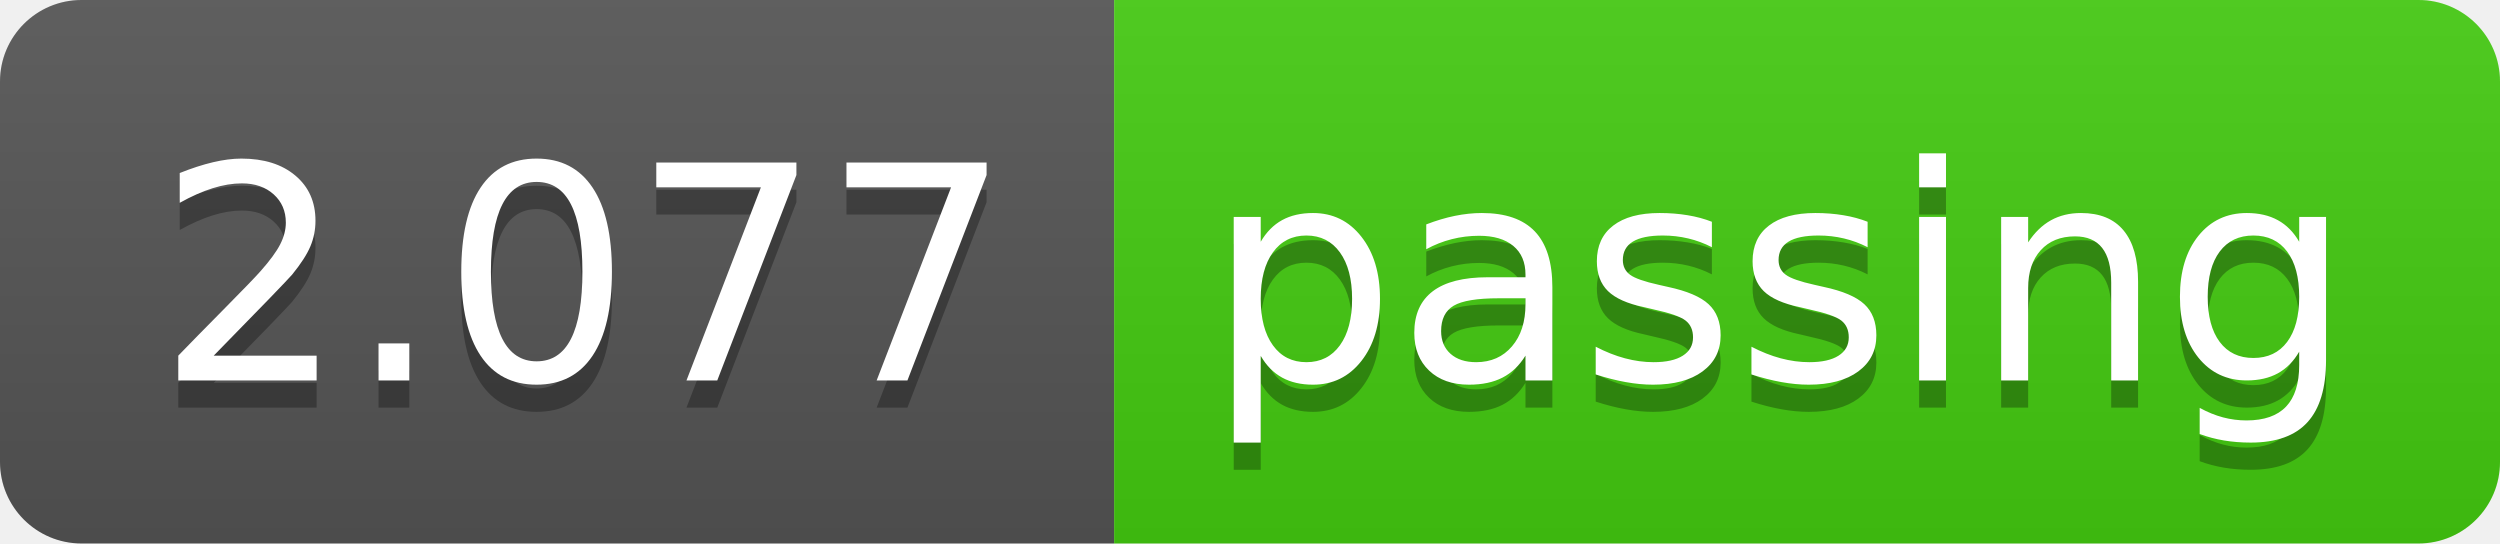
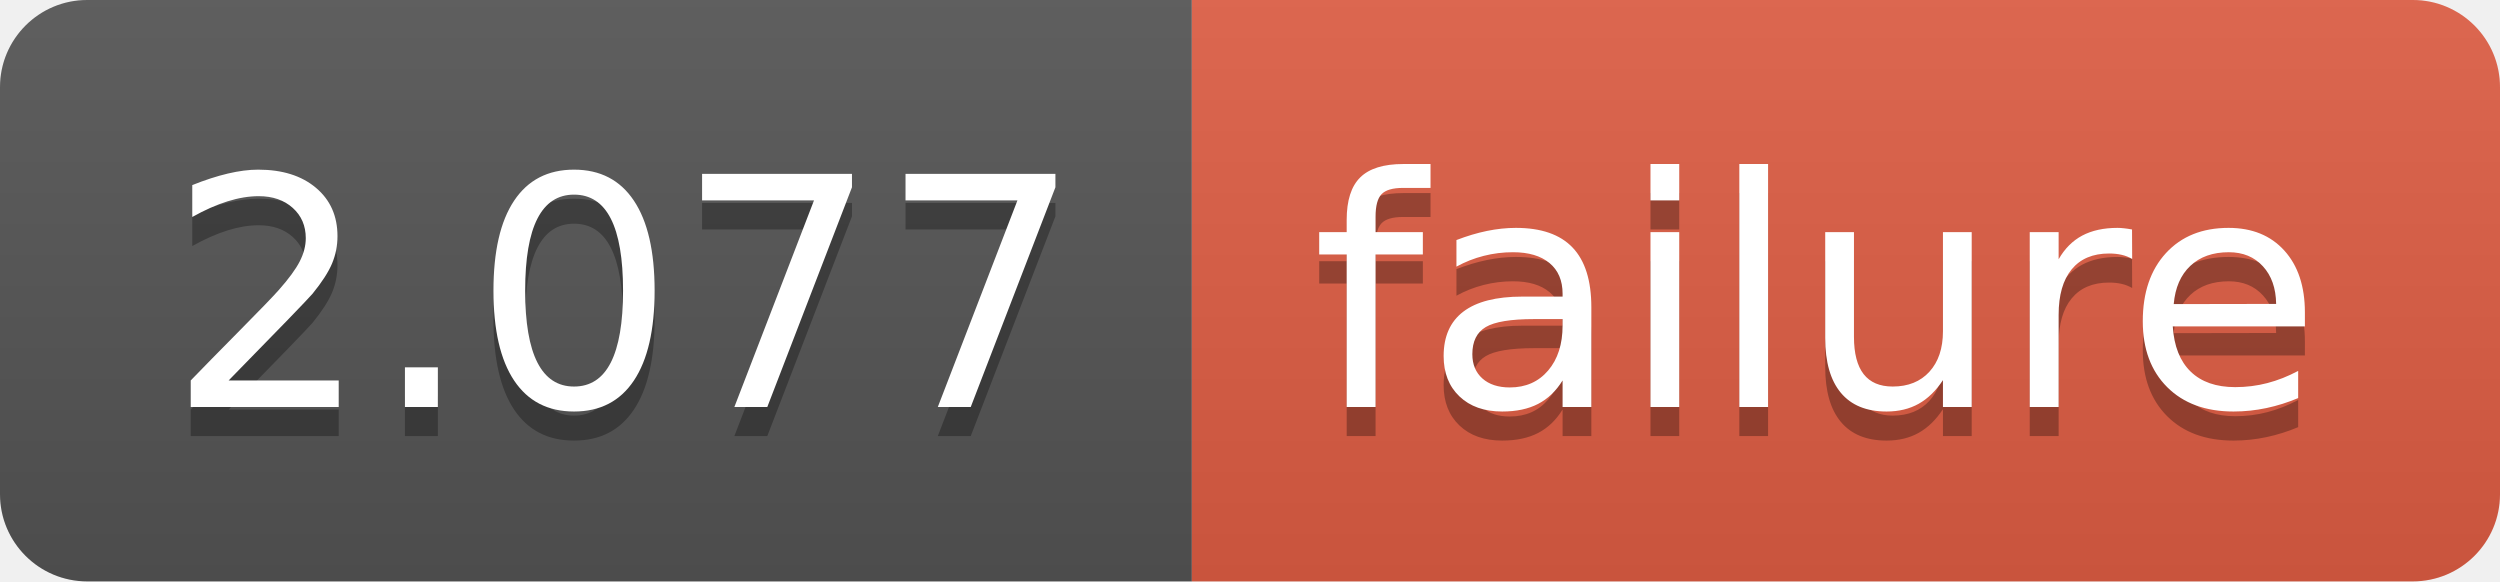
- <svg xmlns="http://www.w3.org/2000/svg" width="92" height="20">
+ <svg xmlns="http://www.w3.org/2000/svg" width="86" height="20">
  <linearGradient id="b" x2="0" y2="100%">
    <stop offset="0" stop-color="#bbb" stop-opacity=".1" />
    <stop offset="1" stop-opacity=".1" />
  </linearGradient>
  <clipPath id="a">
-     <rect width="92" height="20" rx="3" fill="#fff" />
+     <rect width="86" height="20" rx="3" fill="#fff" />
  </clipPath>
  <g clip-path="url(#a)">
    <path fill="#555" d="M0 0h41v20H0z" />
-     <path fill="#4c1" d="M41 0h51v20H41z" />
-     <path fill="url(#b)" d="M0 0h92v20H0z" />
+     <path fill="#e05d44" d="M41 0h45v20H41z" />
+     <path fill="url(#b)" d="M0 0h86v20H0z" />
  </g>
  <g fill="#fff" text-anchor="middle" font-family="DejaVu Sans,Verdana,Geneva,sans-serif" font-size="110">
    <text x="215" y="150" fill="#010101" fill-opacity=".3" transform="scale(.1)" textLength="310">2.077</text>
    <text x="215" y="140" transform="scale(.1)" textLength="310">2.077</text>
-     <text x="655" y="150" fill="#010101" fill-opacity=".3" transform="scale(.1)" textLength="410">passing</text>
-     <text x="655" y="140" transform="scale(.1)" textLength="410">passing</text>
+     <text x="625" y="150" fill="#010101" fill-opacity=".3" transform="scale(.1)" textLength="350">failure</text>
+     <text x="625" y="140" transform="scale(.1)" textLength="350">failure</text>
  </g>
</svg>
